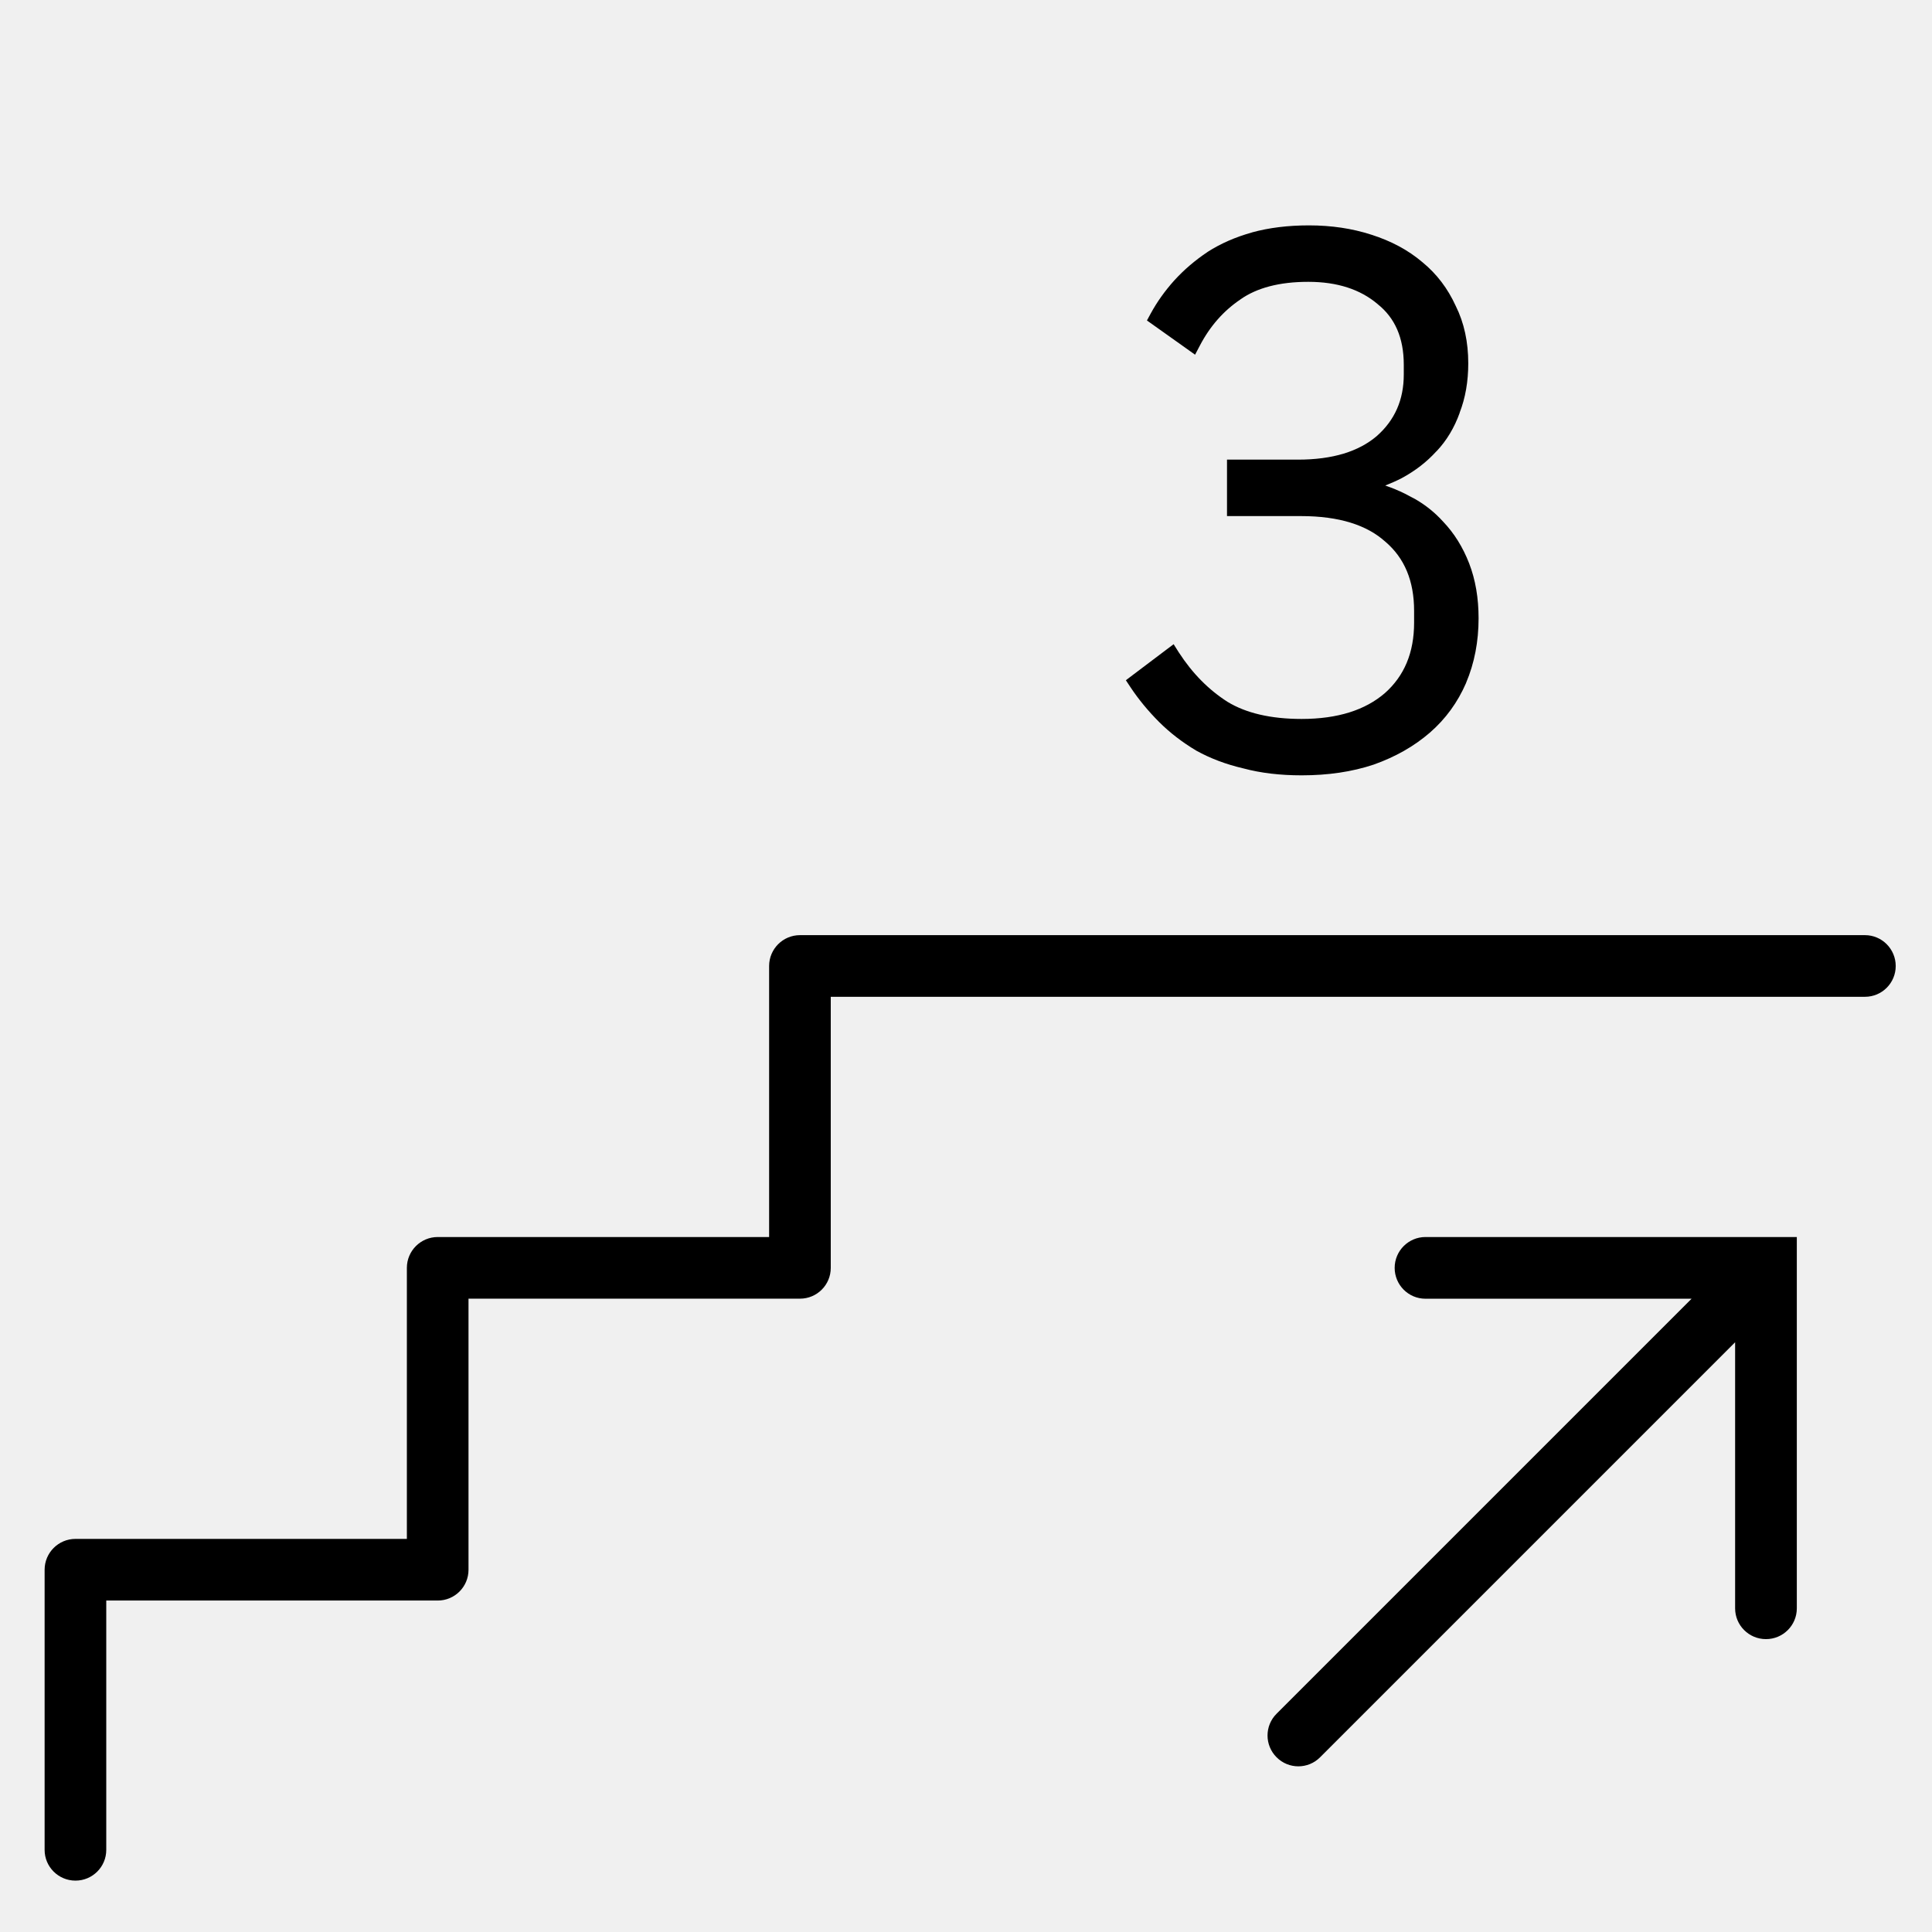
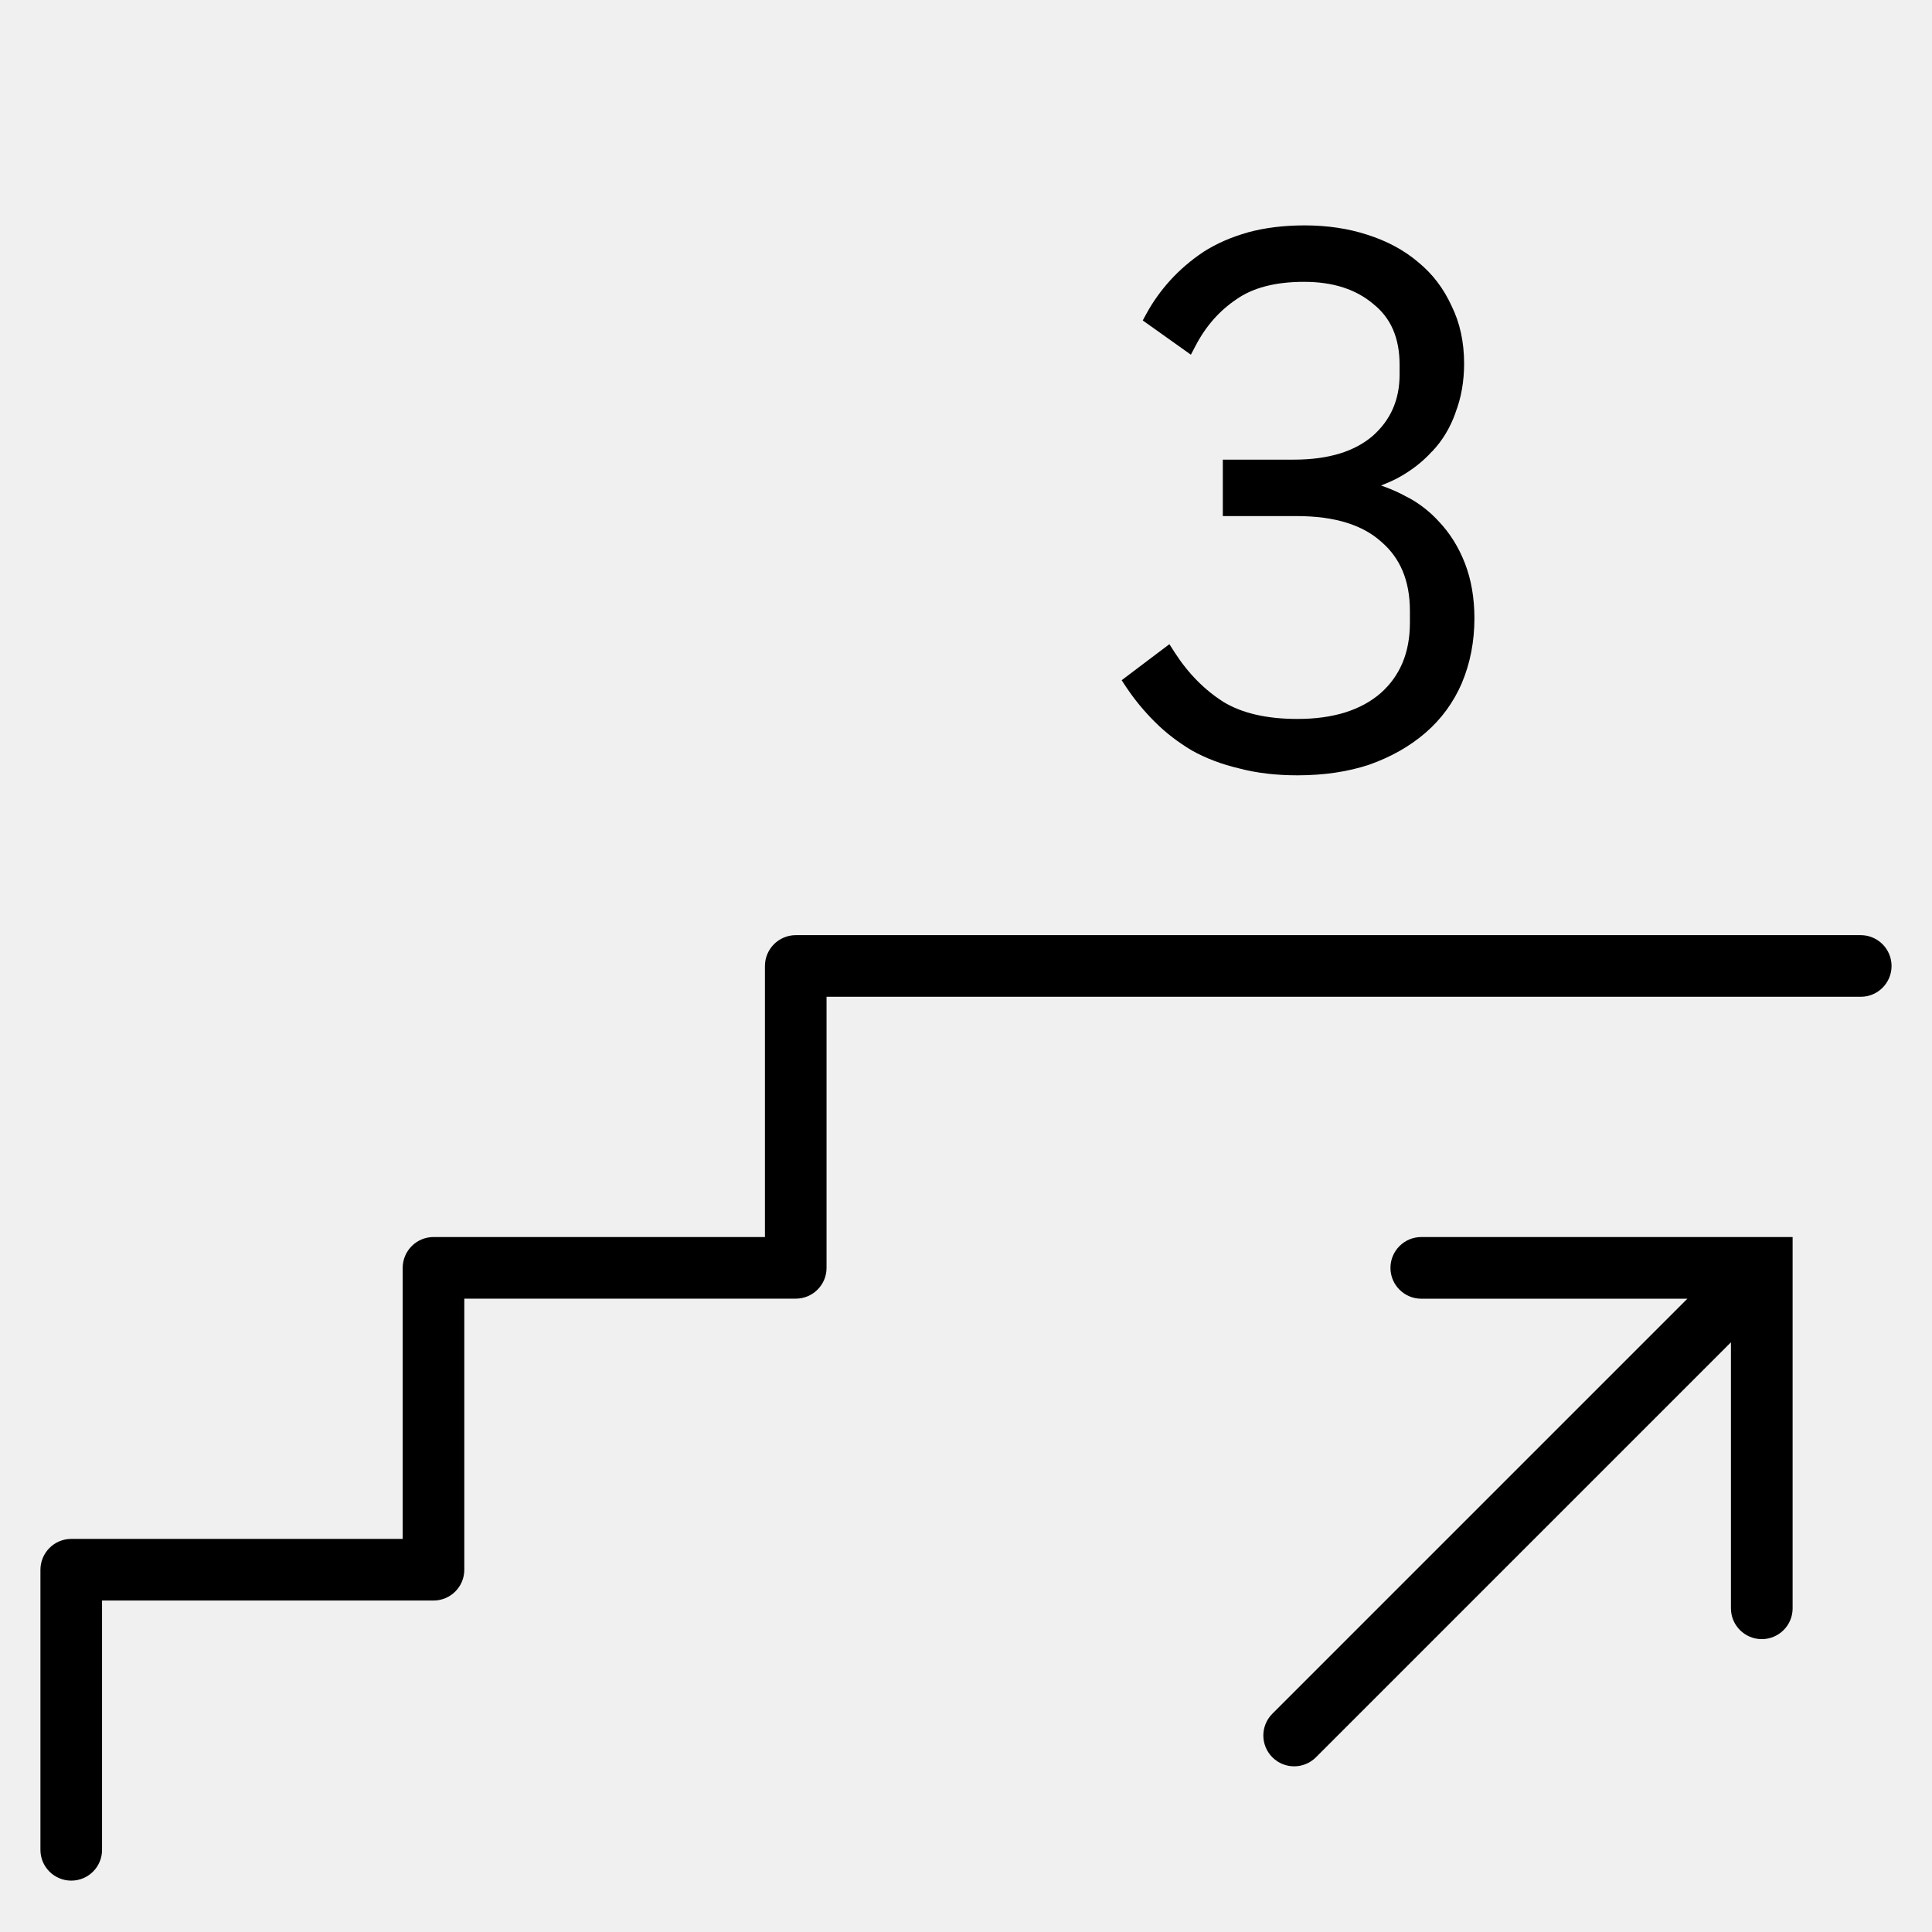
- <svg xmlns="http://www.w3.org/2000/svg" width="32" height="32" viewBox="0 0 32 32" fill="none">
-   <g clip-path="url(#clip0_120_805)">
-     <path d="M30.89 15.489C31.171 15.489 31.399 15.719 31.399 16C31.399 16.282 31.171 16.51 30.89 16.51H13.76V21C13.76 21.282 13.532 21.51 13.25 21.51H7.76V26C7.76 26.282 7.532 26.51 7.25 26.51H1.76V30.64C1.76 30.921 1.532 31.149 1.25 31.149C0.968 31.149 0.739 30.921 0.739 30.64V26C0.739 25.718 0.968 25.489 1.25 25.489H6.739V21C6.739 20.718 6.968 20.489 7.25 20.489H12.739V16C12.739 15.718 12.968 15.489 13.25 15.489H30.89Z" fill="black" />
-     <path d="M29.761 26.639C29.761 26.921 29.532 27.149 29.25 27.149C28.968 27.149 28.739 26.921 28.739 26.639V22.232L21.865 29.106C21.666 29.306 21.343 29.306 21.144 29.106C20.945 28.907 20.944 28.584 21.144 28.385L28.018 21.511H23.61C23.328 21.511 23.1 21.282 23.1 21C23.1 20.718 23.329 20.489 23.61 20.489H29.761V26.639Z" fill="black" />
-     <path d="M21.681 3.733C22.051 3.733 22.396 3.784 22.713 3.887C23.038 3.99 23.323 4.141 23.56 4.343C23.797 4.537 23.98 4.779 24.111 5.066C24.252 5.349 24.319 5.667 24.319 6.019C24.319 6.317 24.272 6.59 24.176 6.837L24.177 6.838C24.089 7.083 23.961 7.298 23.791 7.477L23.79 7.476C23.632 7.651 23.44 7.799 23.216 7.92L23.214 7.921C23.127 7.966 23.036 8.005 22.944 8.042C23.055 8.08 23.164 8.124 23.27 8.177L23.446 8.27C23.616 8.369 23.768 8.491 23.899 8.636C24.085 8.83 24.23 9.063 24.334 9.332C24.439 9.604 24.49 9.908 24.49 10.24C24.49 10.624 24.422 10.982 24.283 11.31V11.312C24.144 11.633 23.944 11.908 23.683 12.135C23.423 12.36 23.113 12.536 22.756 12.663L22.753 12.664C22.394 12.784 21.995 12.842 21.559 12.842C21.207 12.842 20.885 12.805 20.594 12.727C20.307 12.66 20.047 12.562 19.814 12.433L19.811 12.431C19.582 12.294 19.376 12.136 19.196 11.956C19.019 11.778 18.861 11.588 18.726 11.385L18.648 11.267L18.76 11.182L19.31 10.767L19.439 10.67L19.525 10.806C19.751 11.155 20.021 11.427 20.334 11.626C20.636 11.809 21.041 11.908 21.559 11.908C22.16 11.908 22.615 11.759 22.938 11.48C23.258 11.196 23.422 10.812 23.422 10.313V10.118C23.422 9.617 23.26 9.242 22.949 8.975L22.946 8.973C22.642 8.698 22.184 8.548 21.547 8.548H20.323V7.613H21.498C22.076 7.613 22.504 7.477 22.802 7.224C23.101 6.961 23.251 6.624 23.251 6.202V6.043C23.251 5.592 23.103 5.265 22.819 5.038L22.816 5.035C22.532 4.795 22.154 4.668 21.669 4.668C21.185 4.668 20.815 4.77 20.547 4.958L20.545 4.96C20.266 5.148 20.042 5.402 19.874 5.723L19.794 5.875L19.654 5.775L18.997 5.308L19.061 5.19C19.164 5.001 19.293 4.82 19.446 4.649C19.609 4.469 19.795 4.311 20 4.174L20.002 4.172C20.219 4.033 20.465 3.926 20.737 3.85L20.738 3.849C21.022 3.771 21.337 3.733 21.681 3.733Z" fill="black" />
-   </g>
-   <defs>
-     <clipPath id="clip0_120_805">
-       <rect width="32" height="32" fill="white" />
-     </clipPath>
-   </defs>
+ <svg xmlns="http://www.w3.org/2000/svg" viewBox="0 0 56 56" width="56" height="56" fill="none">
+   <rect id="Icon/Controller/107_etazh3" width="56" height="56" x="0" y="0" />
+   <path id="Icon" d="M39.626 6.802C39.072 6.622 38.468 6.534 37.82 6.533C37.218 6.533 36.666 6.6 36.171 6.735L36.169 6.737C35.692 6.871 35.262 7.058 34.882 7.301L34.879 7.304C34.52 7.543 34.195 7.822 33.91 8.136C33.641 8.435 33.416 8.751 33.235 9.083L33.123 9.288L34.274 10.107L34.518 10.281L34.658 10.015C34.952 9.453 35.344 9.01 35.832 8.68L35.836 8.677C36.304 8.347 36.952 8.169 37.799 8.169C38.648 8.169 39.31 8.391 39.807 8.812L39.812 8.817C40.308 9.213 40.568 9.786 40.568 10.575L40.568 10.854C40.568 11.593 40.305 12.181 39.782 12.641C39.261 13.084 38.512 13.323 37.5 13.323L35.444 13.323L35.444 14.959L37.586 14.959C38.7 14.959 39.502 15.221 40.035 15.702L40.04 15.706C40.584 16.174 40.867 16.83 40.867 17.707L40.867 18.049C40.867 18.921 40.58 19.592 40.019 20.091C39.455 20.579 38.66 20.839 37.606 20.839C36.7 20.839 35.992 20.667 35.463 20.346C34.915 19.998 34.442 19.522 34.048 18.91L33.896 18.672L33.67 18.842L32.708 19.568L32.512 19.717L32.648 19.923C32.886 20.28 33.161 20.612 33.472 20.923C33.787 21.238 34.147 21.515 34.549 21.754L34.554 21.757C34.96 21.983 35.416 22.155 35.918 22.273C36.427 22.408 36.991 22.473 37.606 22.473C38.369 22.473 39.068 22.372 39.696 22.162L39.701 22.16C40.326 21.937 40.869 21.63 41.323 21.236C41.78 20.84 42.131 20.359 42.374 19.797L42.374 19.794C42.617 19.218 42.736 18.592 42.737 17.92C42.736 17.339 42.647 16.807 42.463 16.331C42.281 15.861 42.027 15.453 41.703 15.113C41.472 14.86 41.207 14.646 40.91 14.472L40.6 14.309C40.415 14.217 40.225 14.14 40.031 14.073C40.192 14.009 40.351 13.941 40.503 13.862L40.506 13.86C40.898 13.649 41.234 13.389 41.511 13.082L41.513 13.084C41.81 12.771 42.035 12.396 42.188 11.966L42.186 11.965C42.354 11.533 42.438 11.055 42.438 10.533C42.437 9.918 42.319 9.361 42.074 8.866C41.845 8.363 41.523 7.939 41.108 7.6C40.694 7.247 40.196 6.982 39.626 6.802ZM54.828 28C54.827 27.507 54.428 27.106 53.935 27.106L23.066 27.106C22.573 27.106 22.173 27.507 22.172 28L22.172 35.856L12.566 35.856C12.073 35.856 11.673 36.257 11.672 36.75L11.672 44.606L2.066 44.606C1.573 44.606 1.173 45.007 1.172 45.5L1.172 53.619C1.172 54.112 1.573 54.511 2.066 54.511C2.559 54.511 2.958 54.112 2.958 53.619L2.958 46.392L12.566 46.392C13.059 46.392 13.458 45.993 13.458 45.5L13.458 37.642L23.066 37.642C23.559 37.642 23.958 37.243 23.958 36.75L23.958 28.892L53.935 28.892C54.428 28.892 54.827 28.493 54.828 28ZM51.96 46.618C51.96 47.111 51.56 47.511 51.066 47.511C50.573 47.511 50.172 47.111 50.172 46.618L50.172 38.907L38.143 50.936C37.794 51.285 37.229 51.285 36.88 50.936C36.532 50.587 36.531 50.022 36.88 49.673L48.909 37.644L41.197 37.644C40.704 37.644 40.303 37.243 40.303 36.75C40.303 36.257 40.704 35.856 41.197 35.856L51.96 35.856L51.96 46.618Z" fill="rgb(0,0,0)" fill-rule="evenodd" />
</svg>
